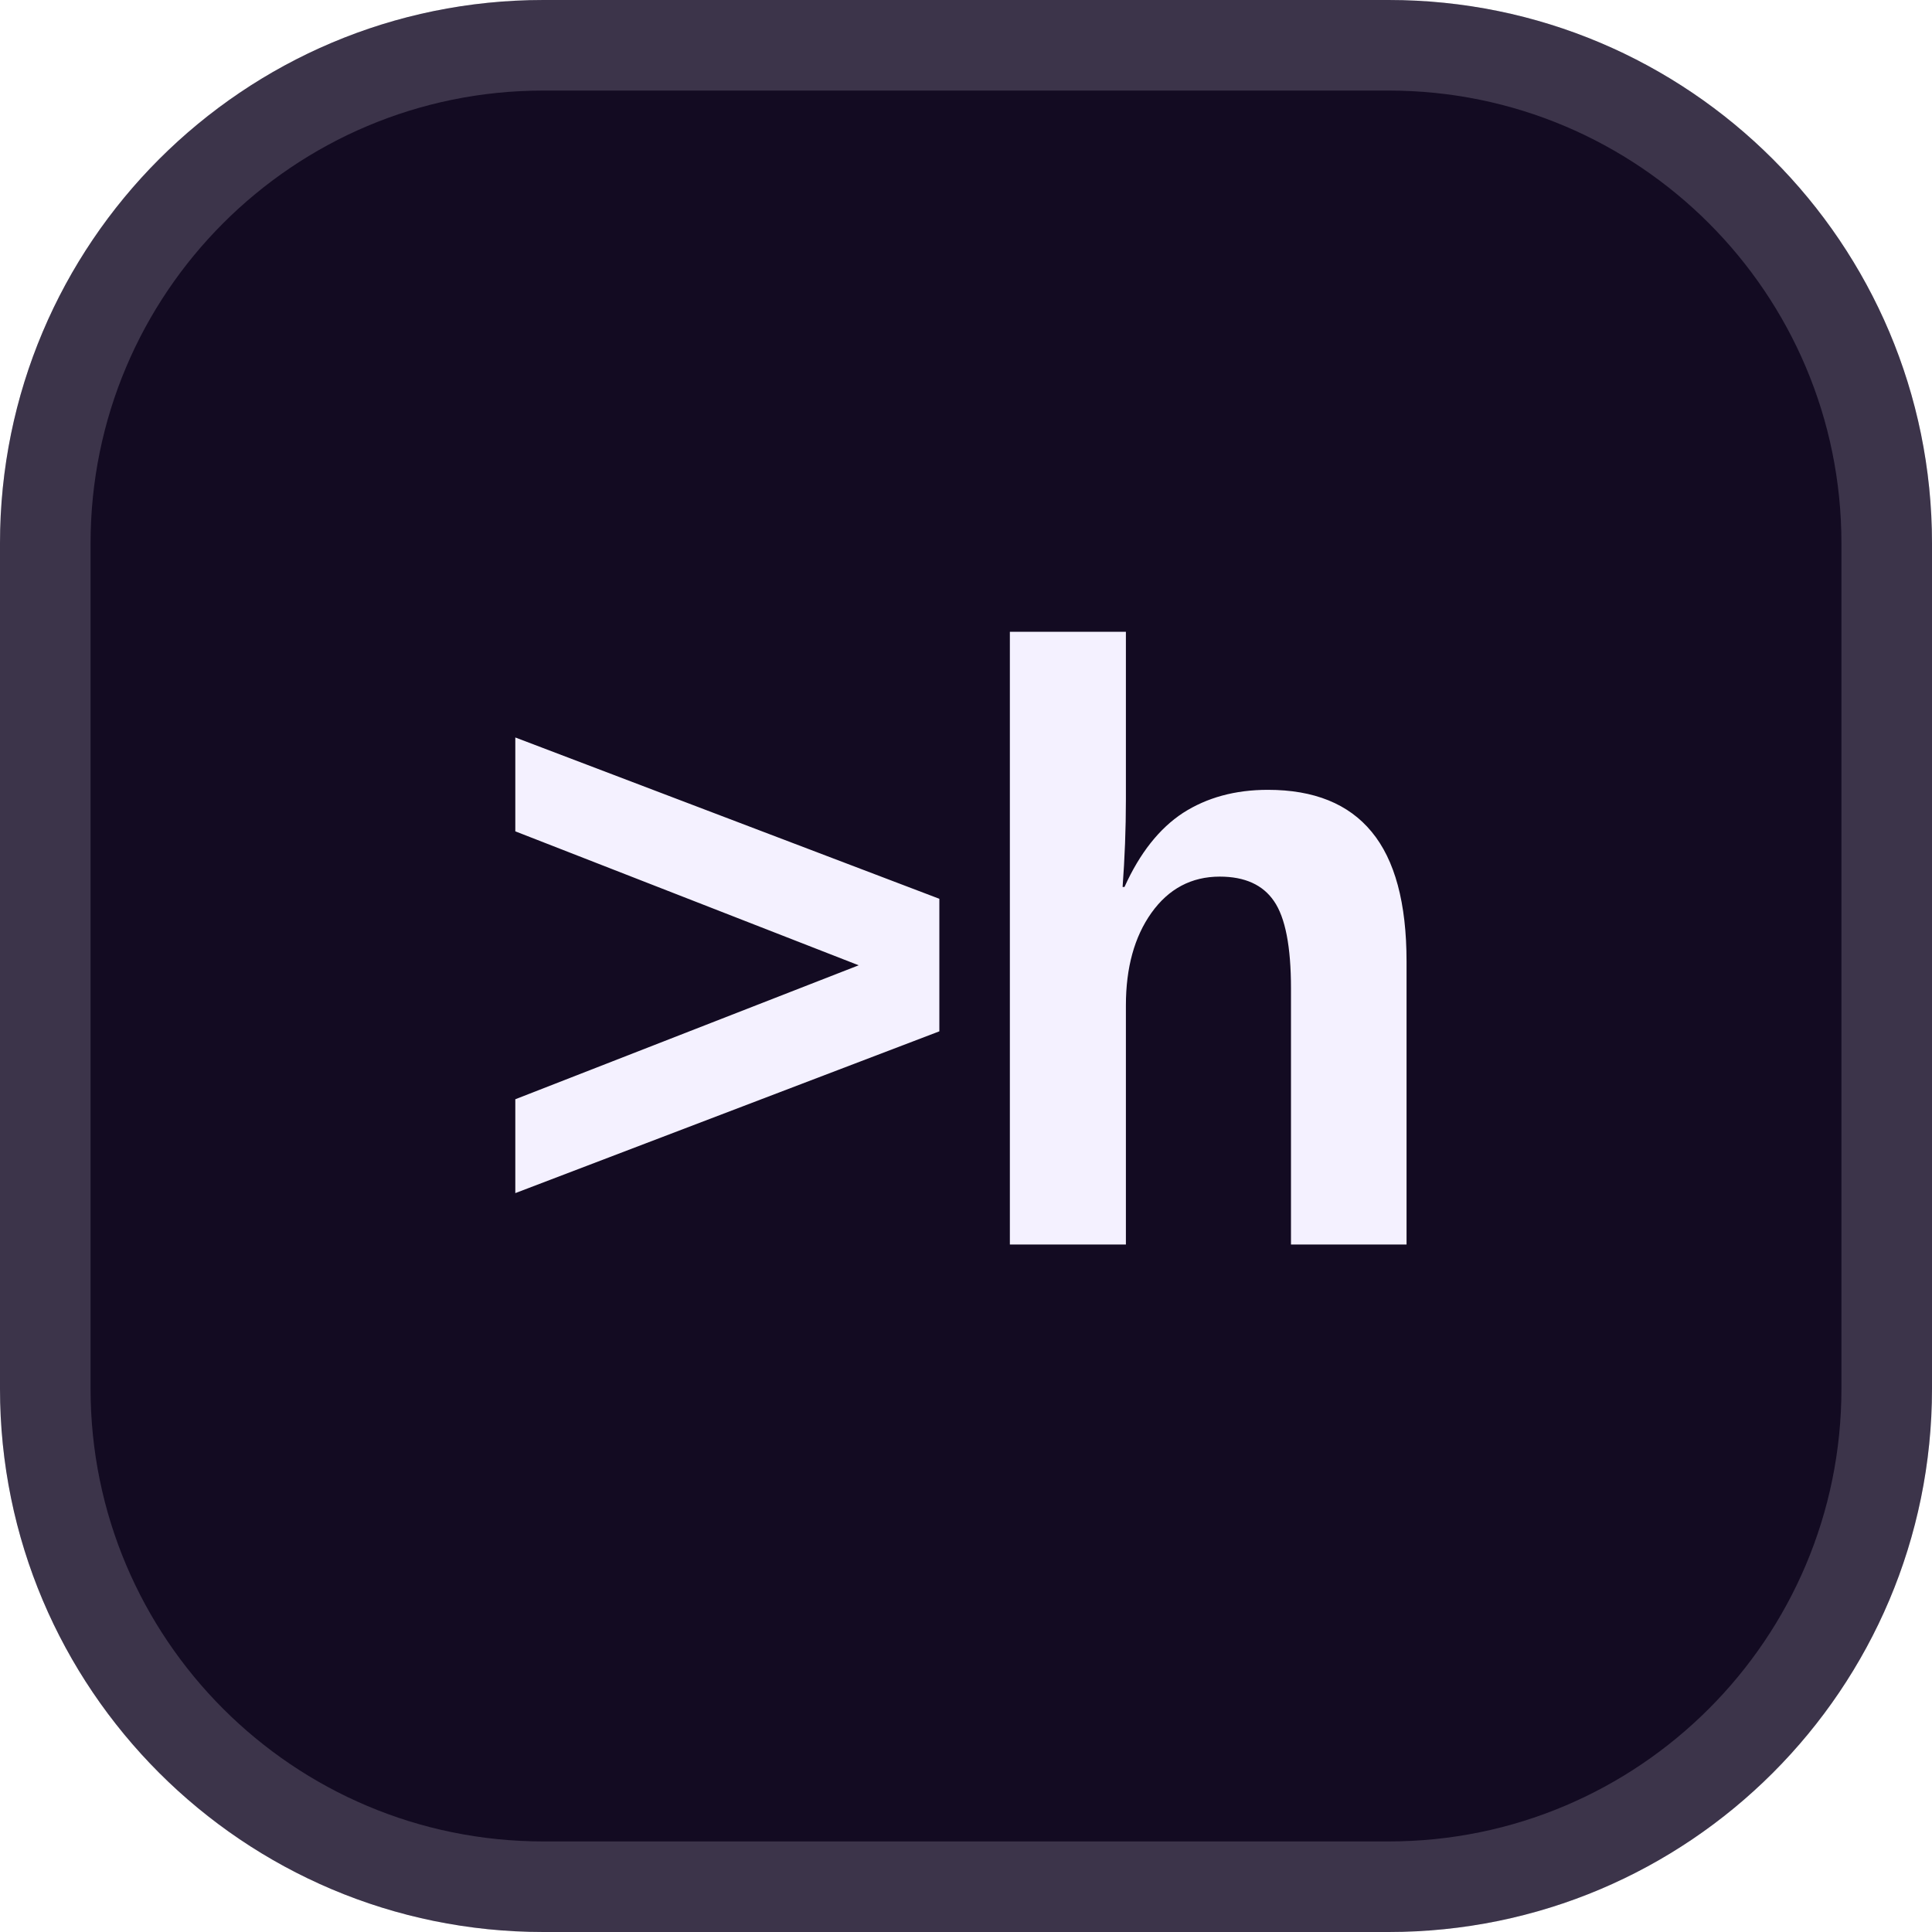
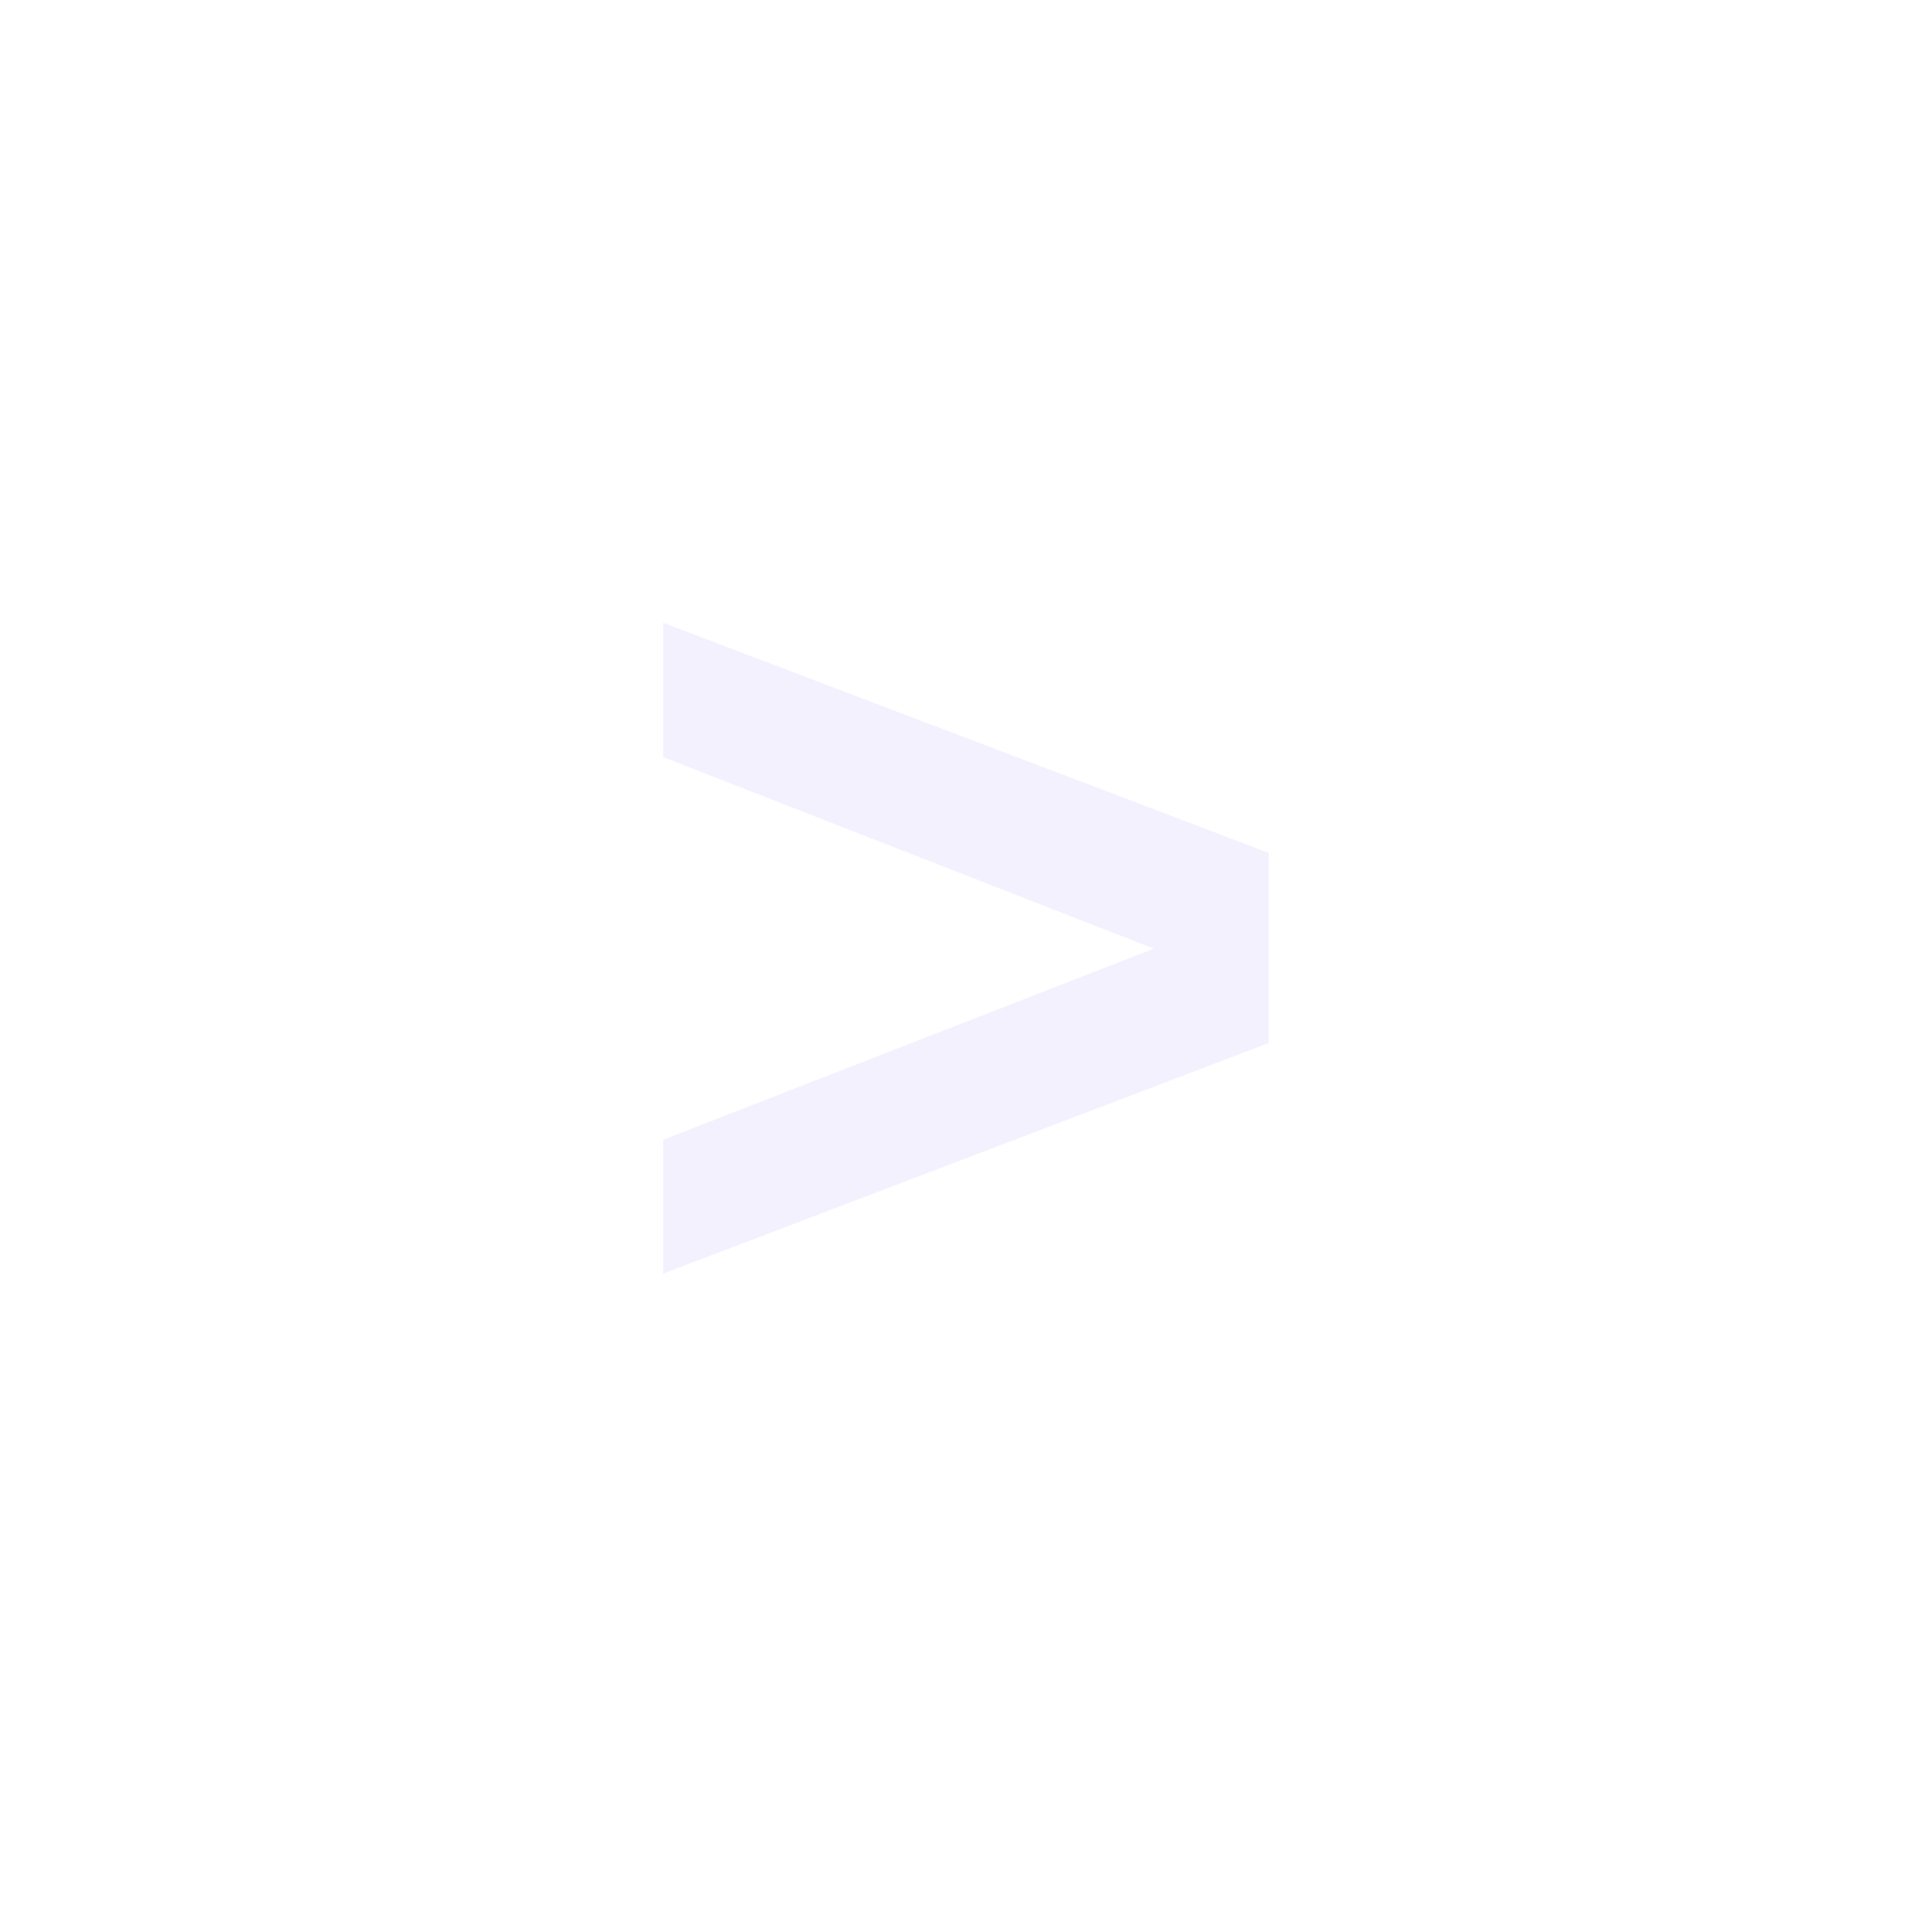
<svg xmlns="http://www.w3.org/2000/svg" viewBox="0 0 64 64" fill="none">
-   <rect width="64" height="64" rx="18" fill="#130b22" />
-   <rect x="1.5" y="1.5" width="61" height="61" rx="16.5" stroke="#f4f1ff" stroke-opacity="0.18" stroke-width="3" />
-   <text x="50%" y="52%" fill="#f4f1ff" font-family="'Geist Mono Variable', 'Courier New', monospace" font-size="28" font-weight="700" letter-spacing="-1" text-anchor="middle" dominant-baseline="middle">&gt;h</text>
+   <rect width="64" height="64" rx="18" fill="oklch(0.42 0.20 270)" />
+   <text x="50%" y="52%" fill="#f4f1ff" font-family="'Geist Mono Variable', 'Courier New', monospace" font-size="40" font-weight="700" text-anchor="middle" dominant-baseline="middle">&gt;</text>
</svg>
